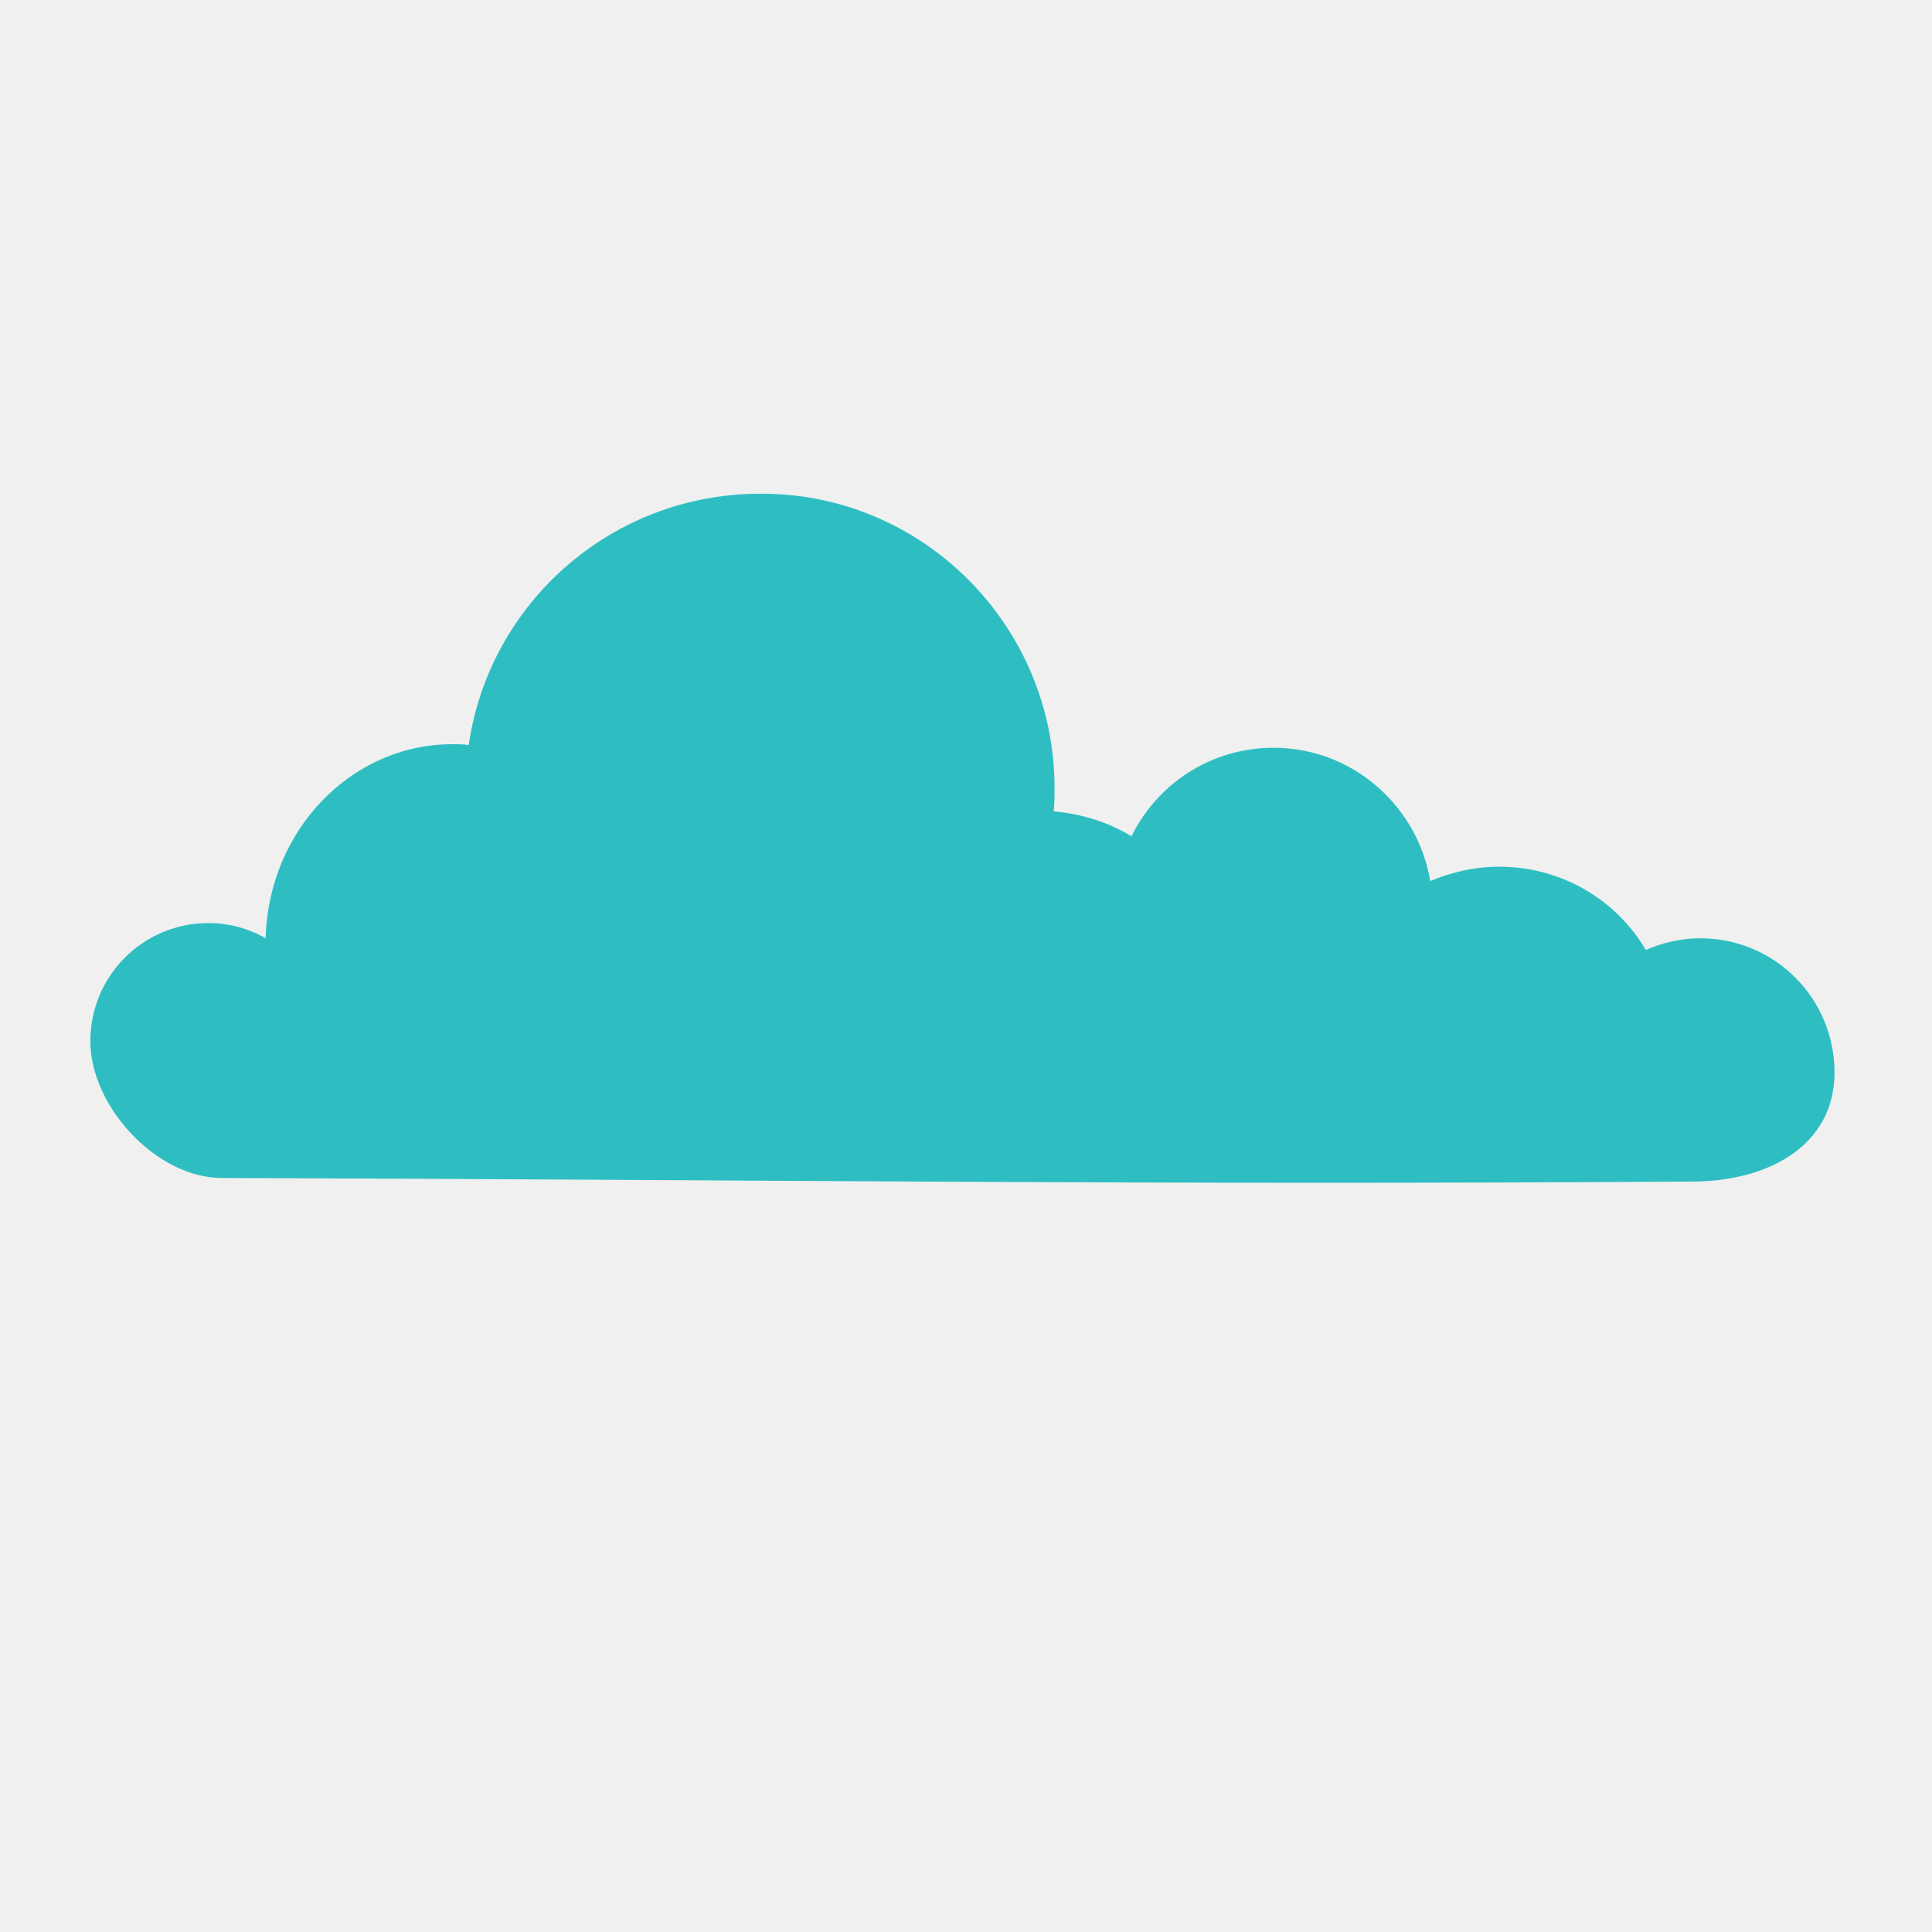
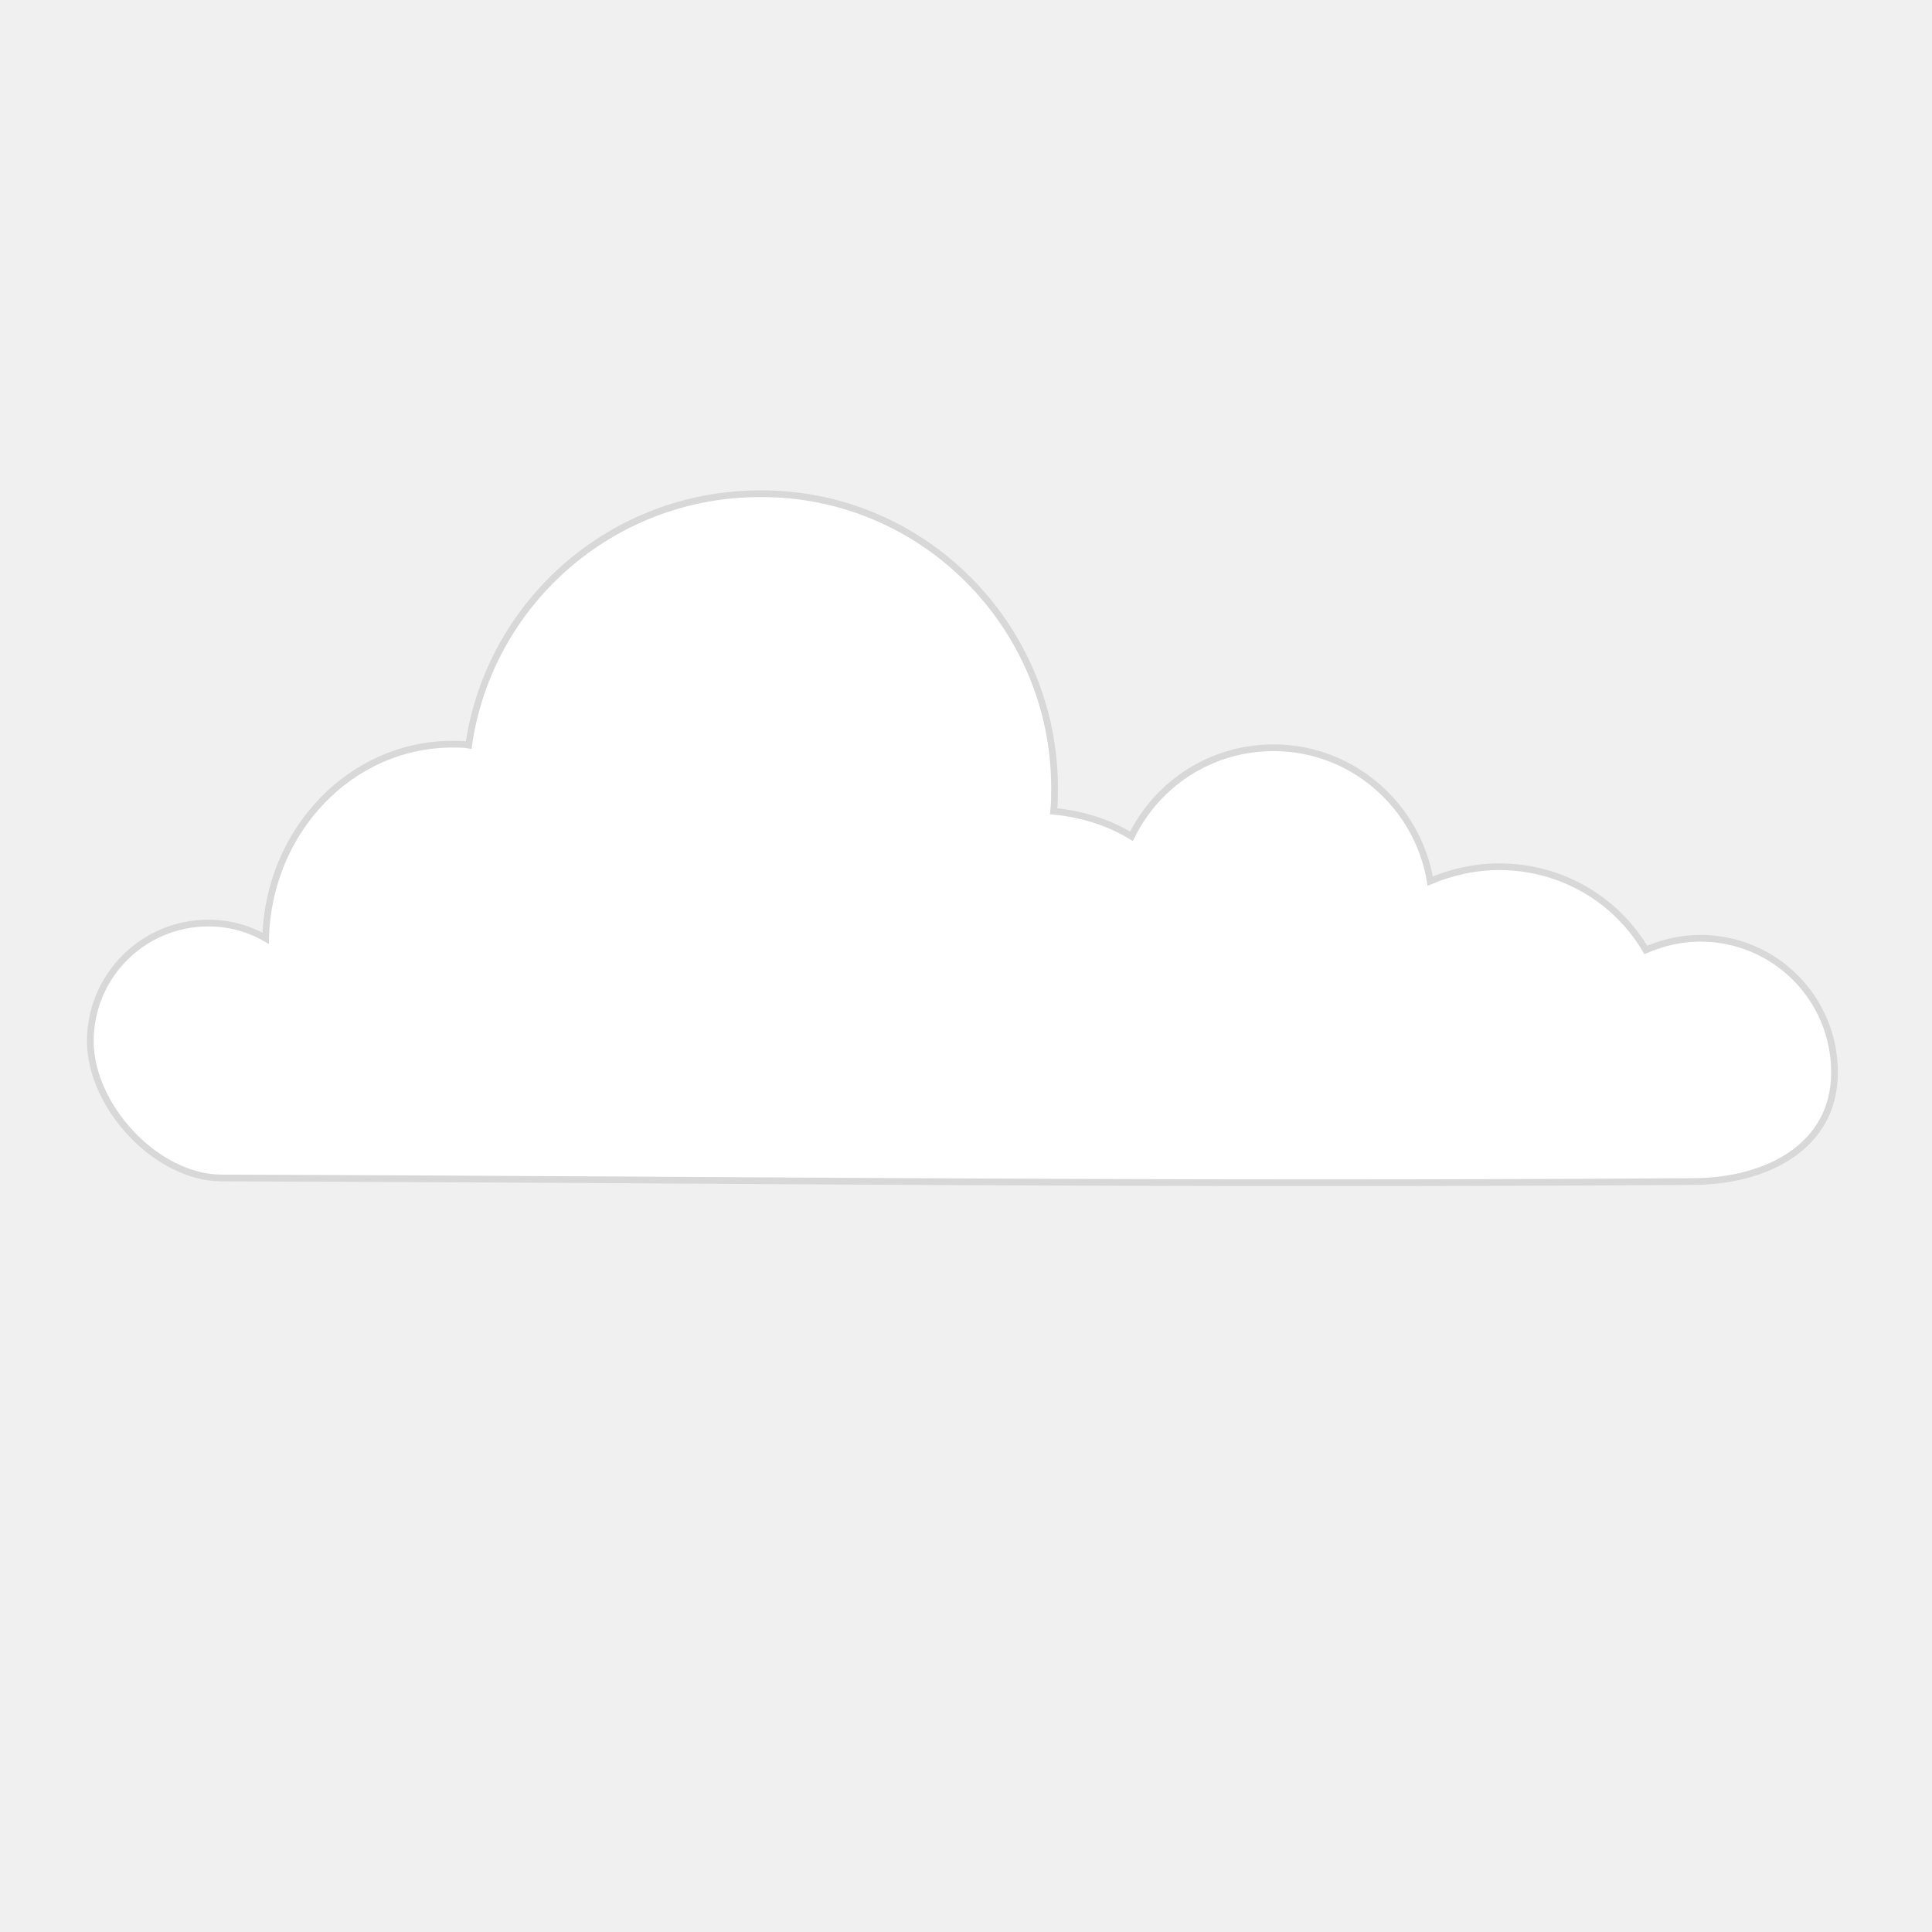
- <svg xmlns="http://www.w3.org/2000/svg" version="1.1" id="Layer_1" x="0px" y="0px" viewBox="0 0 216 216" style="enable-background:new 0 0 216 216;" xml:space="preserve">
+ <svg xmlns="http://www.w3.org/2000/svg" version="1.1" id="Layer_1" x="0px" y="0px" viewBox="90 -90 216 216" style="enable-background:new 90 -90 216 216;" xml:space="preserve">
  <style type="text/css">
- 	.st0{fill:#2EBEC2;}
+ 	.st0{fill:#FFFFFF;stroke:#D8D8D8;stroke-width:0.75;stroke-miterlimit:10;}
</style>
-   <path id="path8755" class="st0" d="M117.9,88.1c0,0.9,0,1.7-0.1,2.6c3.1,0.3,6.1,1.2,8.7,2.8c2.9-5.9,8.9-9.9,15.9-9.9  c8.8,0,16.1,6.5,17.5,14.9c2.4-1,5-1.6,7.7-1.6c7,0,13.1,3.7,16.4,9.3c1.9-0.8,3.9-1.3,6.1-1.3c8.3,0,15,6.7,15,15  c0,8.3-7.6,12.2-15.9,12.2c-61.6,0.4-102.6-0.2-164.4-0.4c-7.3,0-14.7-8-14.7-15.3c0-7.3,5.9-13.2,13.2-13.2c2.3,0,4.5,0.6,6.4,1.7  c0.3-12,9.5-21.7,20.9-21.7c0.6,0,1.2,0,1.8,0.1c2.3-15.9,16-28.1,32.6-28.1C103.1,55.1,117.9,69.9,117.9,88.1z" />
+   <path id="path8755" class="st0" d="M207.9-1.9c0,0.9,0,1.7-0.1,2.6c3.1,0.3,6.1,1.2,8.7,2.8c2.9-5.9,8.9-9.9,15.9-9.9  c8.8,0,16.1,6.5,17.5,14.9c2.4-1,5-1.6,7.7-1.6c7,0,13.1,3.7,16.4,9.3c1.9-0.8,3.9-1.3,6.1-1.3c8.3,0,15,6.7,15,15  s-7.6,12.2-15.9,12.2c-61.6,0.4-102.6-0.2-164.4-0.4c-7.3,0-14.7-8-14.7-15.3s5.9-13.2,13.2-13.2c2.3,0,4.5,0.6,6.4,1.7  c0.3-12,9.5-21.7,20.9-21.7c0.6,0,1.2,0,1.8,0.1c2.3-15.9,16-28.1,32.6-28.1C193.1-34.9,207.9-20.1,207.9-1.9z" />
</svg>
